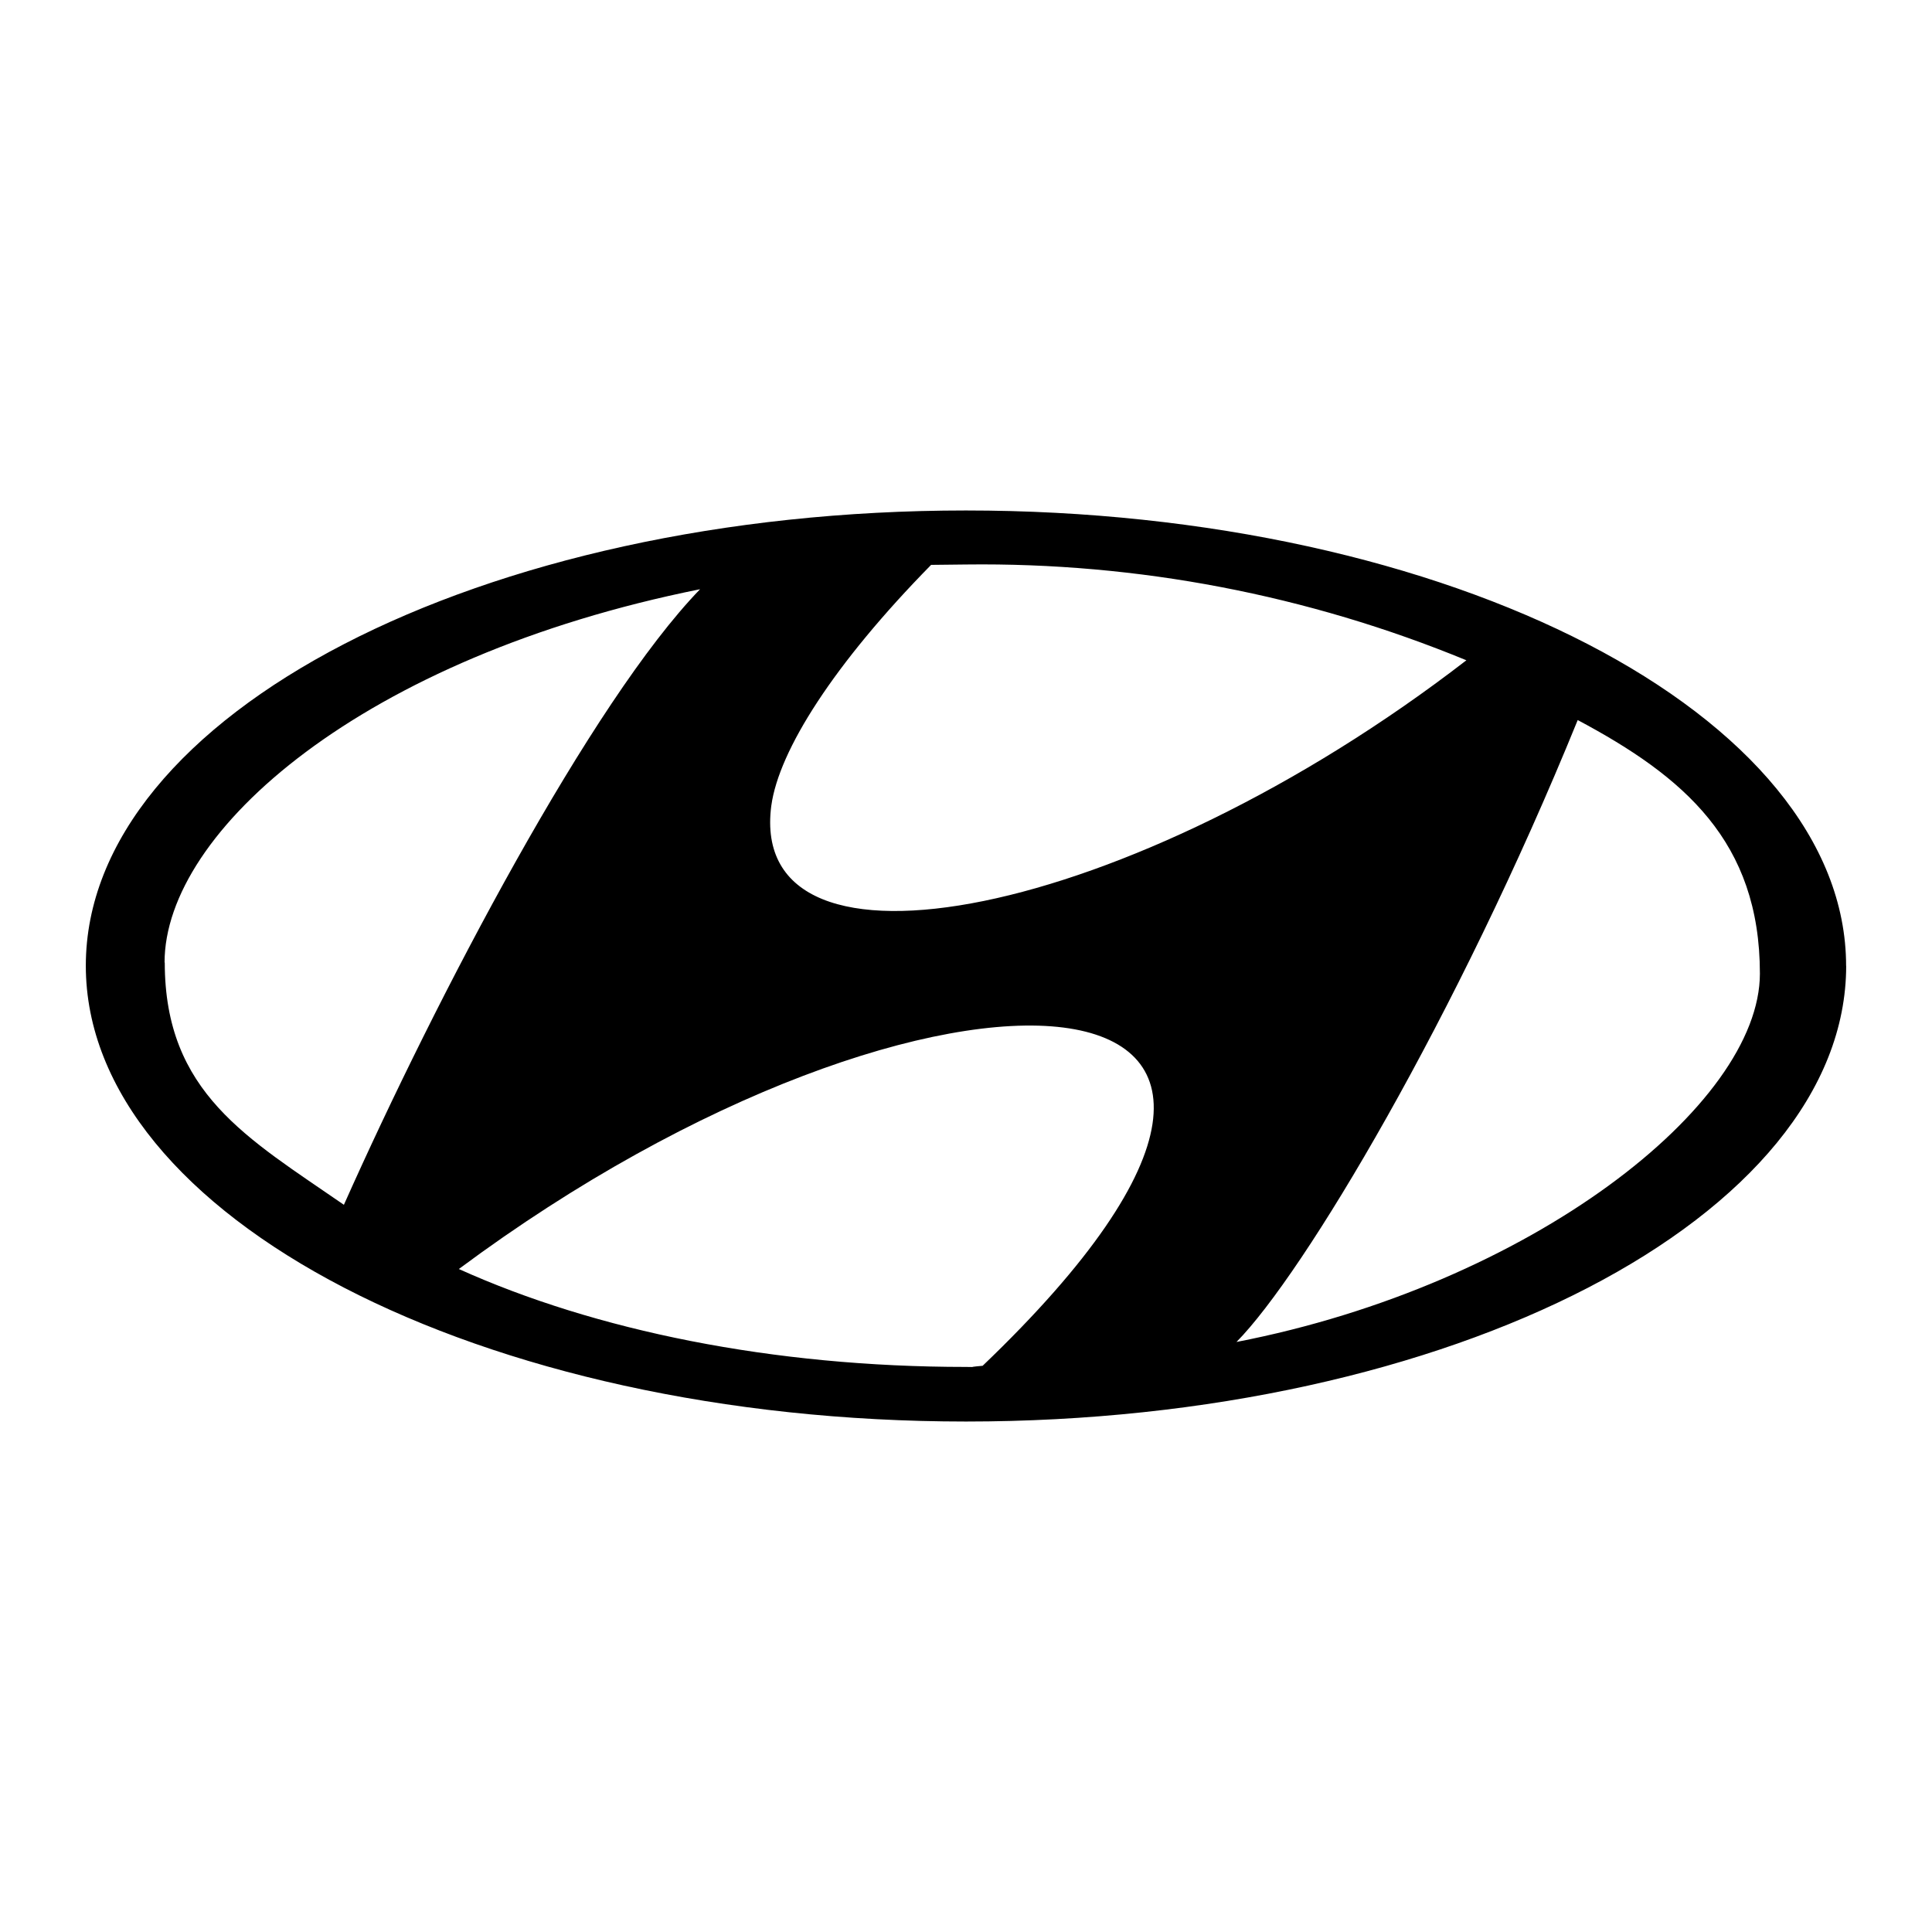
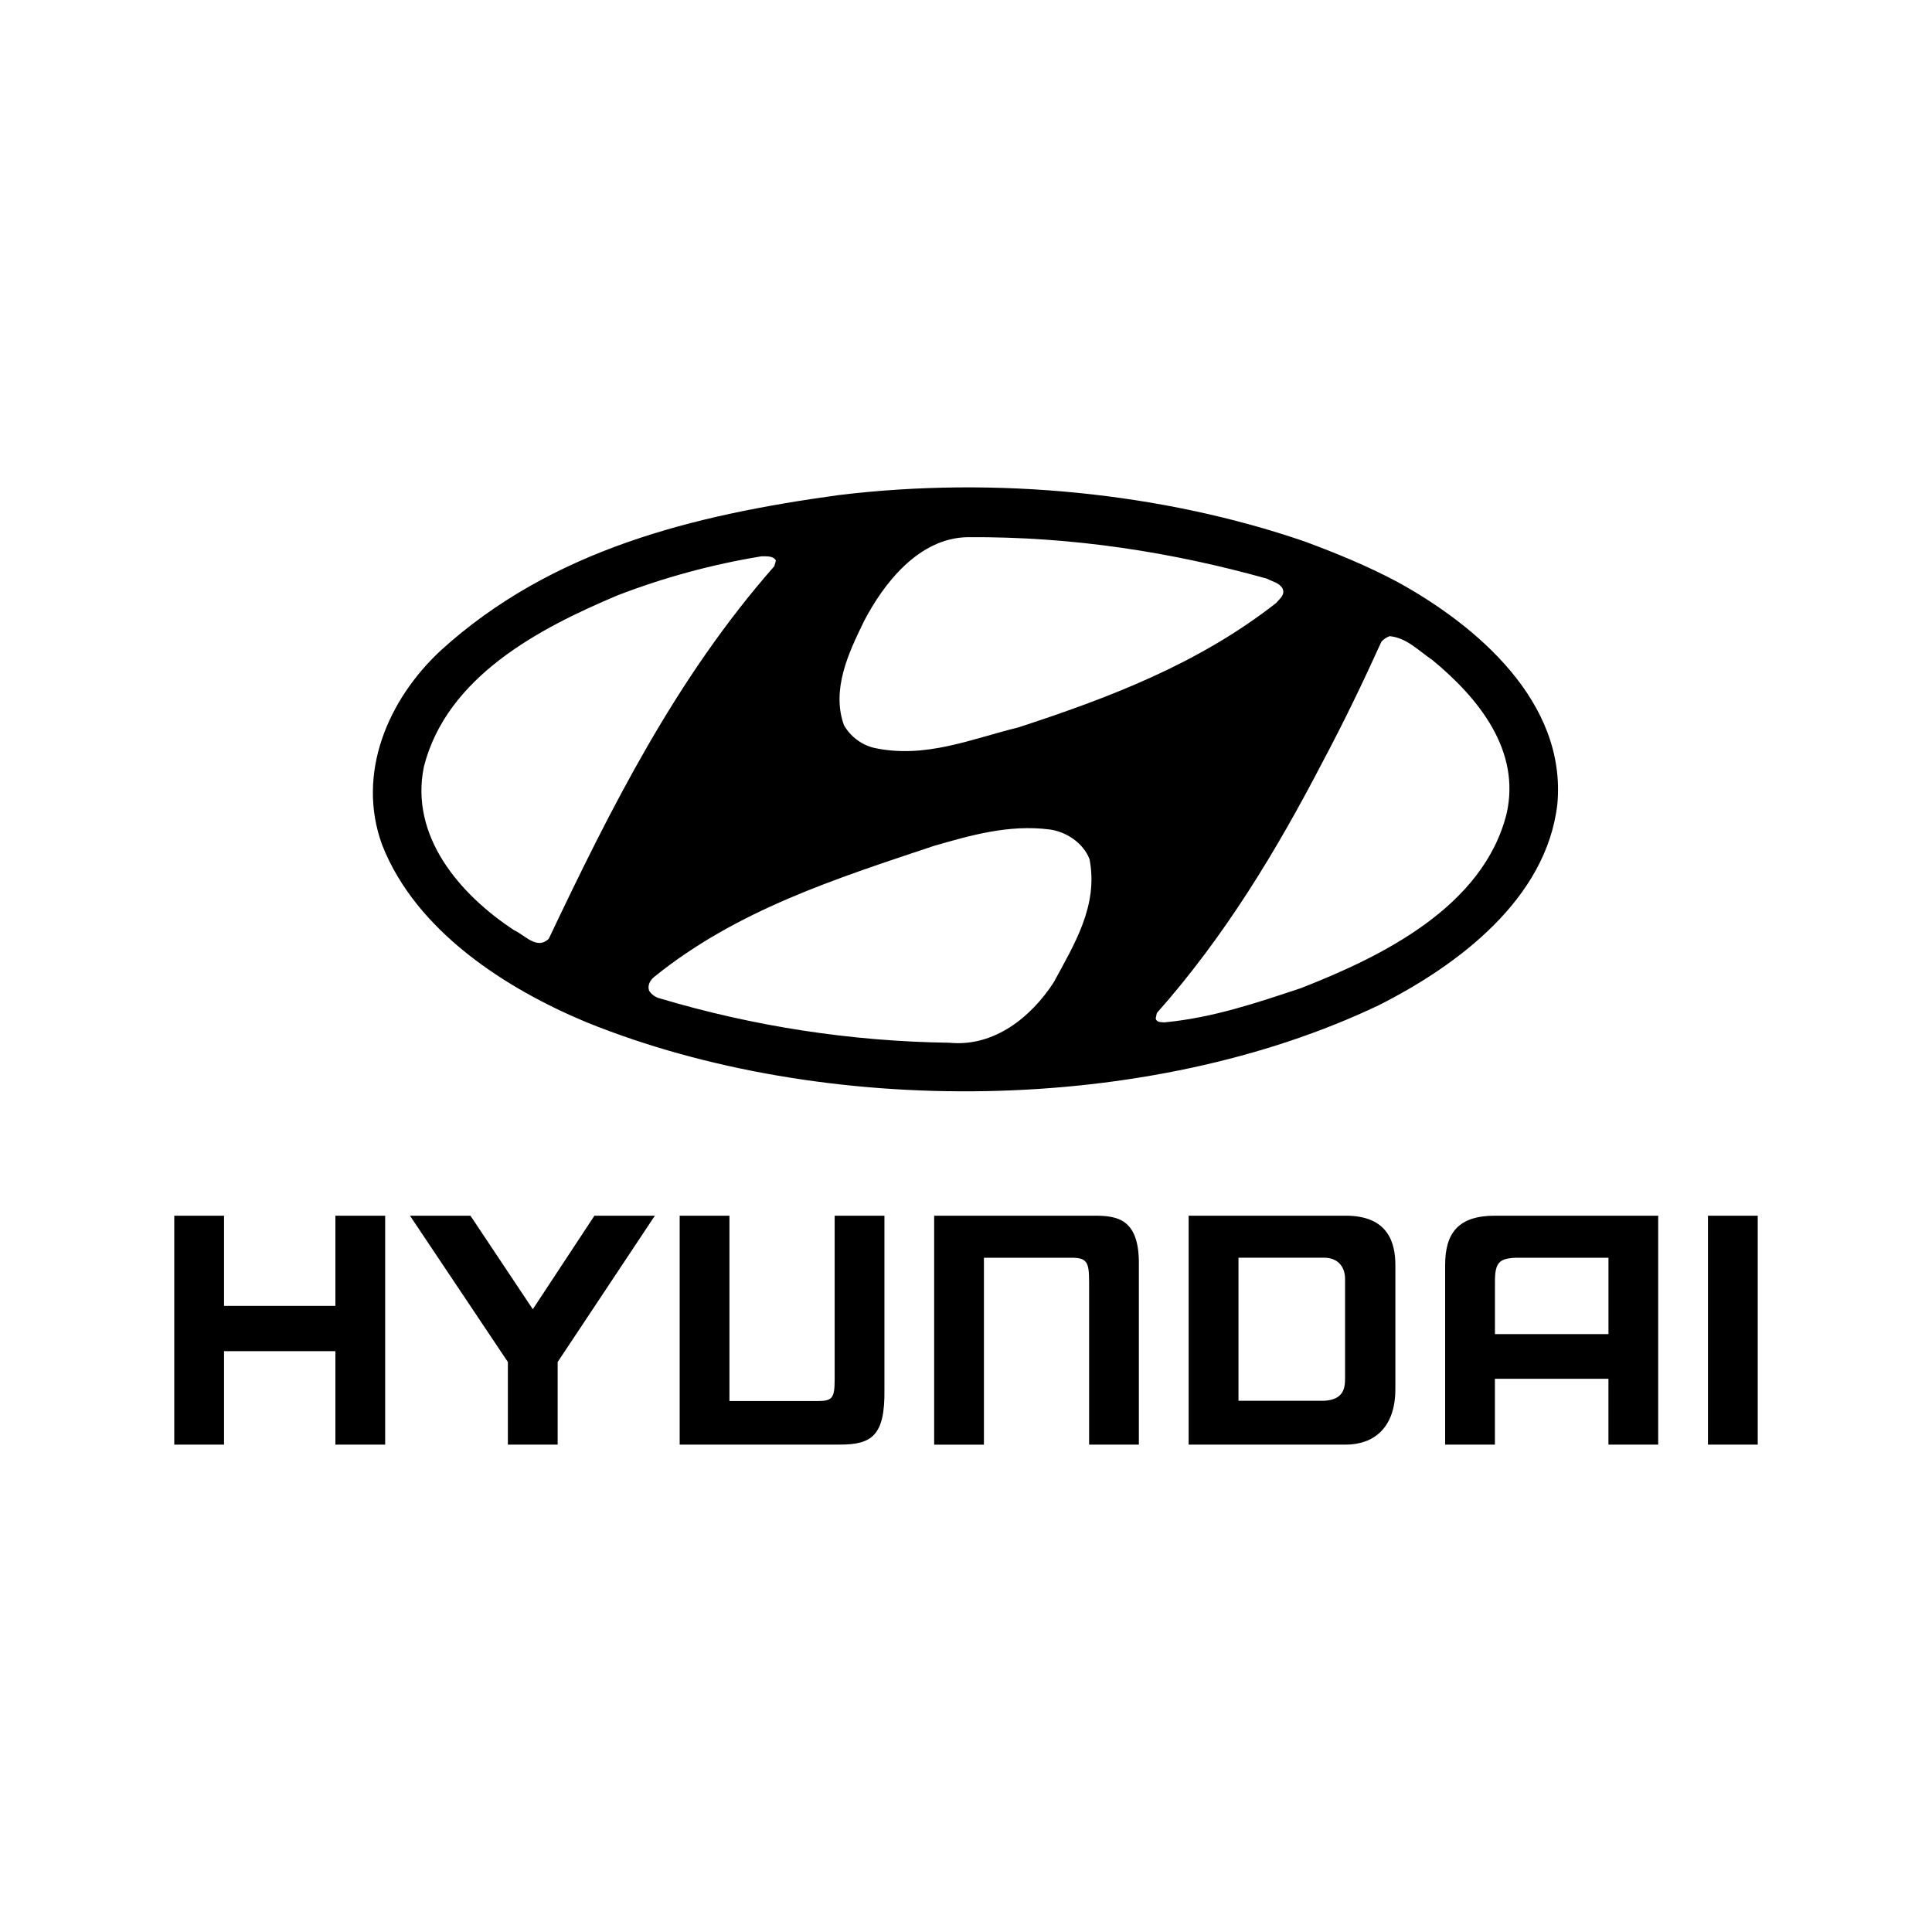
<svg xmlns="http://www.w3.org/2000/svg" id="Layer_1" data-name="Layer 1" width="500" height="500" viewBox="0 0 500 500">
  <rect width="500" height="500" fill="none" />
-   <g id="g5188">
-     <path id="path5186" d="m254.36,353.46c-5.8.5.15.3-4.41.3-50.03,0-95.94-9.42-131.2-25.34,123.22-91.63,248.86-83.35,135.56,25.04M42.59,249.08c0-33.92,51.22-79.04,138.59-96.59-28.21,29.16-68.18,105.46-92.18,159.31-24.89-17.21-46.36-28.96-46.36-62.72m156.98-40.61c1.98-14.33,16.26-36.74,41.35-62.28,3.02,0,6.05-.1,9.02-.1,44.43-.55,88.46,7.88,129.51,24.79-86.82,67.04-186.29,86.52-179.89,37.63m255.85,43.44c0,34.06-59.3,80.57-135.46,95.35,17.4-17.6,57.07-84.14,88.31-160.95,27.47,14.63,47.15,31.39,47.15,65.65m22.31-2.03c0-64.9-102.34-117.86-227.79-117.86S22.21,185.02,22.21,249.93s102.29,117.96,227.79,117.96,227.79-53,227.79-117.96" />
+   <g>
+     <g>
+       <path d="M386.88,314.62c-9.56,0-12.88,4.59-12.88,12.8v46.45h12.88v-17.04h29.38v17.04h12.88v-59.24h0s-42.26-.01-42.26-.01ZM416.27,345.27h-29.38v-13.58c0-4.94,1.12-5.95,5.19-6.18h24.19v19.77Z" />
+       <path d="M348.24,314.63h-40.62v59.24h40.62c7.15,0,12.88-4.19,12.88-14.4v-32.06c0-5.83-1.9-12.8-12.88-12.79ZM348.1,356.83c0,2.4-.39,5.43-5.44,5.69h-22.14v-37.03h22.14c3.47,0,5.44,2.24,5.44,5.48v25.86Z" />
+       <path d="M45.1,314.62h12.88v23.34h28.82v-23.34h12.88v59.24h-12.88v-24.18h-28.82v24.18h-12.88v-59.24ZM121.75,314.62l16.14,24.21,15.95-24.21h15.64l-25.16,37.87v21.37h-12.88v-21.37l-25.34-37.87h15.64ZM241.77,314.62h41.5c5.91,0,11.64.83,11.47,12.8v46.45h-12.88v-42.19c0-5.11-.61-6.18-4.61-6.18h-22.61v48.38h-12.88v-59.25ZM442.02,314.63h12.88v59.24h-12.88v-59.24ZM175.92,373.86h41.5c8.26,0,11.64-2.39,11.47-14.29v-44.95h-12.88v42.28c0,5.07-.61,5.69-4.62,5.69h-22.61v-47.97h-12.88v59.24h.01Z" />
+     </g>
+     <path d="M403.04,208.13c2.44-26.47-20.92-46.33-41.56-57.62-7.69-4.08-15.76-7.39-23.93-10.41-36.6-12.55-79.62-16.93-120.5-11.97-37.66,5.17-74.26,14.11-102.97,40.2-13.73,12.75-21.9,31.92-15.19,50.31,8.76,22.38,32.12,37.28,52.94,45.94,61.61,24.92,145.4,24.05,205.08-4.47,20.43-10.32,43.3-27.45,46.13-51.98ZM223.47,161.02c5.17-10.02,14.31-21.8,26.96-22,27.26-.18,52.97,3.9,77.39,10.72,1.46.77,3.22,1.06,4.09,2.53.78,1.65-.78,2.73-1.65,3.79-20.15,15.77-43.21,24.52-66.77,32.21-11.97,2.91-24.05,8.18-37.38,5.26-3.25-.83-6.02-2.94-7.69-5.84-3.31-9.15,1.17-18.69,5.06-26.66ZM142.01,242.97c-3.11,2.92-6.14-.97-8.96-2.23-14.2-9.34-27.05-24.43-23.34-42.34,5.94-23.36,29.97-35.83,50.03-44.29,12.04-4.65,24.54-8.04,37.28-10.13,1.35.01,3.1-.18,3.78,1.08h0l-.4,1.46c-25.6,29.1-42.43,62.88-58.39,96.45ZM272.73,254.18c-5.84,9.05-15.47,16.83-27.06,15.68-25.39-.35-50.61-4.22-74.94-11.49-1.12-.29-2.09-.98-2.73-1.95-.49-1.36.2-2.63,1.18-3.5,21.51-17.42,47.11-25.5,72.41-33.97,9.44-2.73,19.47-5.65,30.07-4.28,4.37.58,8.76,3.59,10.31,7.68,2.34,12.06-3.99,22.09-9.24,31.83ZM336.67,255.73c-11.38,3.79-22.87,7.69-35.33,8.86-.78-.09-2.05.1-2.24-1.06l.29-1.36c17.7-19.96,31.14-42.34,42.92-65.02,5.45-10.22,10.51-20.73,15.18-31.05.58-.66,1.31-1.16,2.14-1.46,4.39.39,7.51,3.78,11.01,6.13,12.06,9.92,22.97,23.46,19.27,39.8-6.04,24.14-32.32,36.99-53.24,45.16Z" />
  </g>
</svg>
